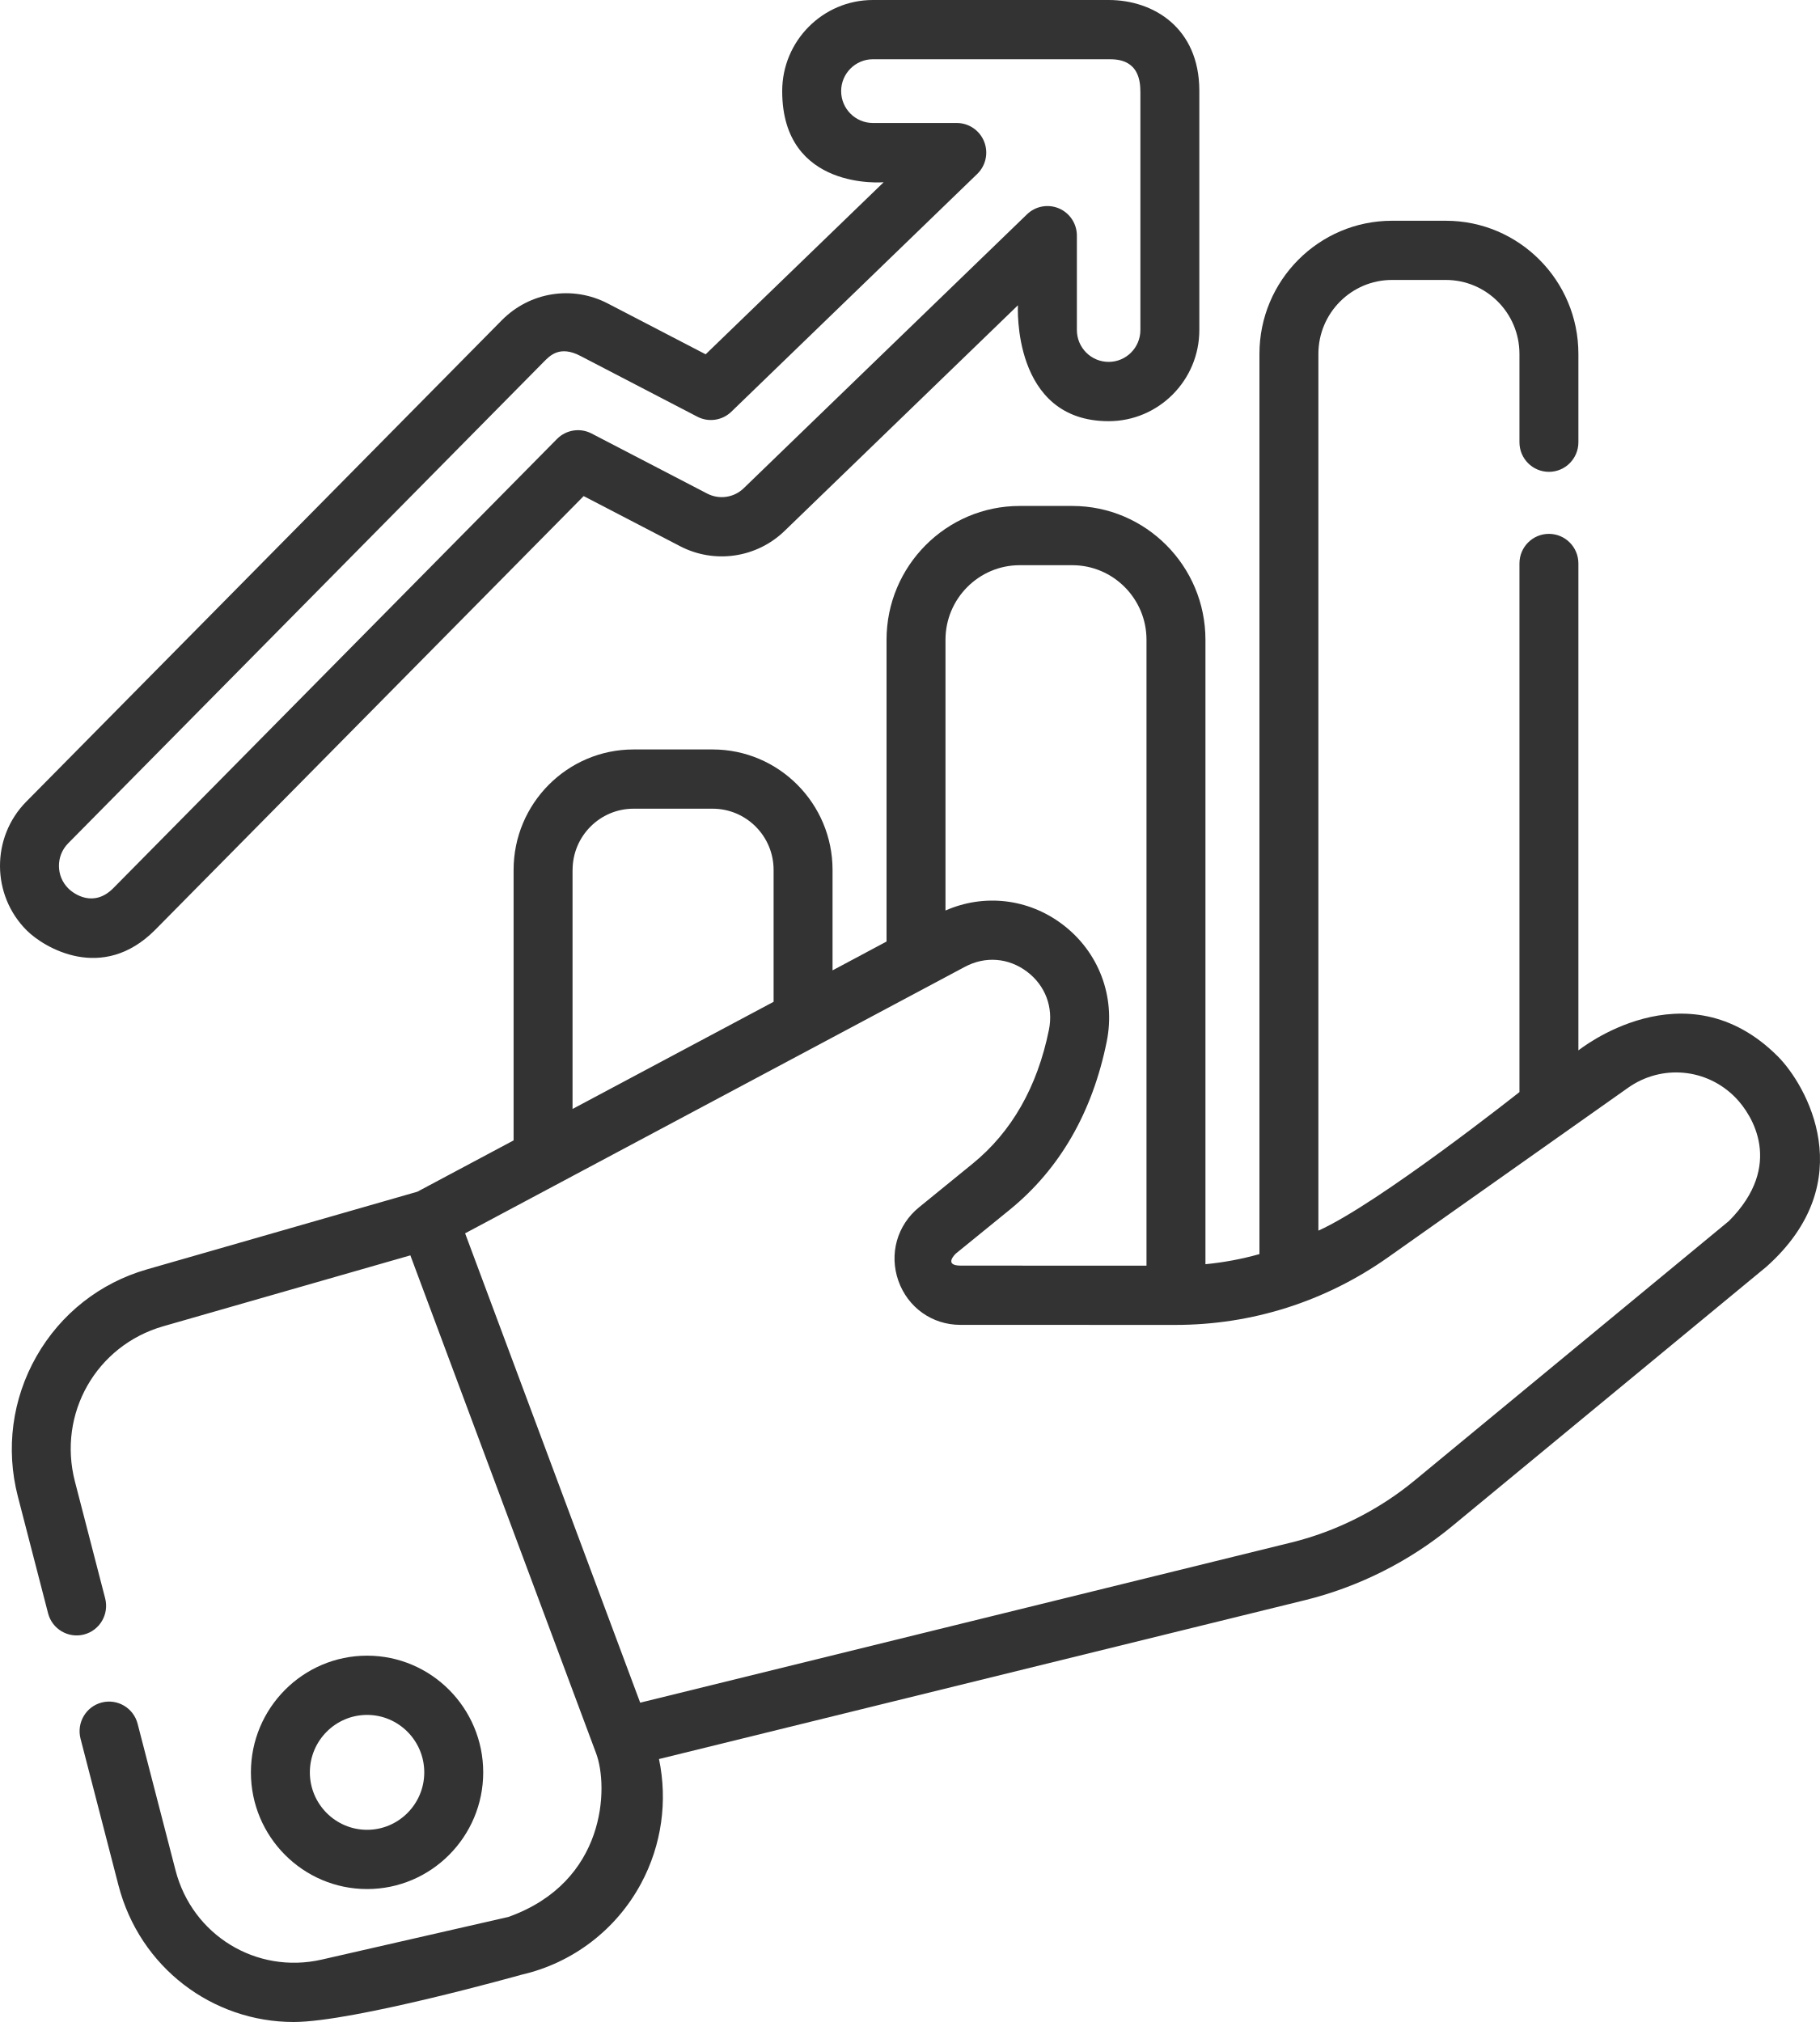
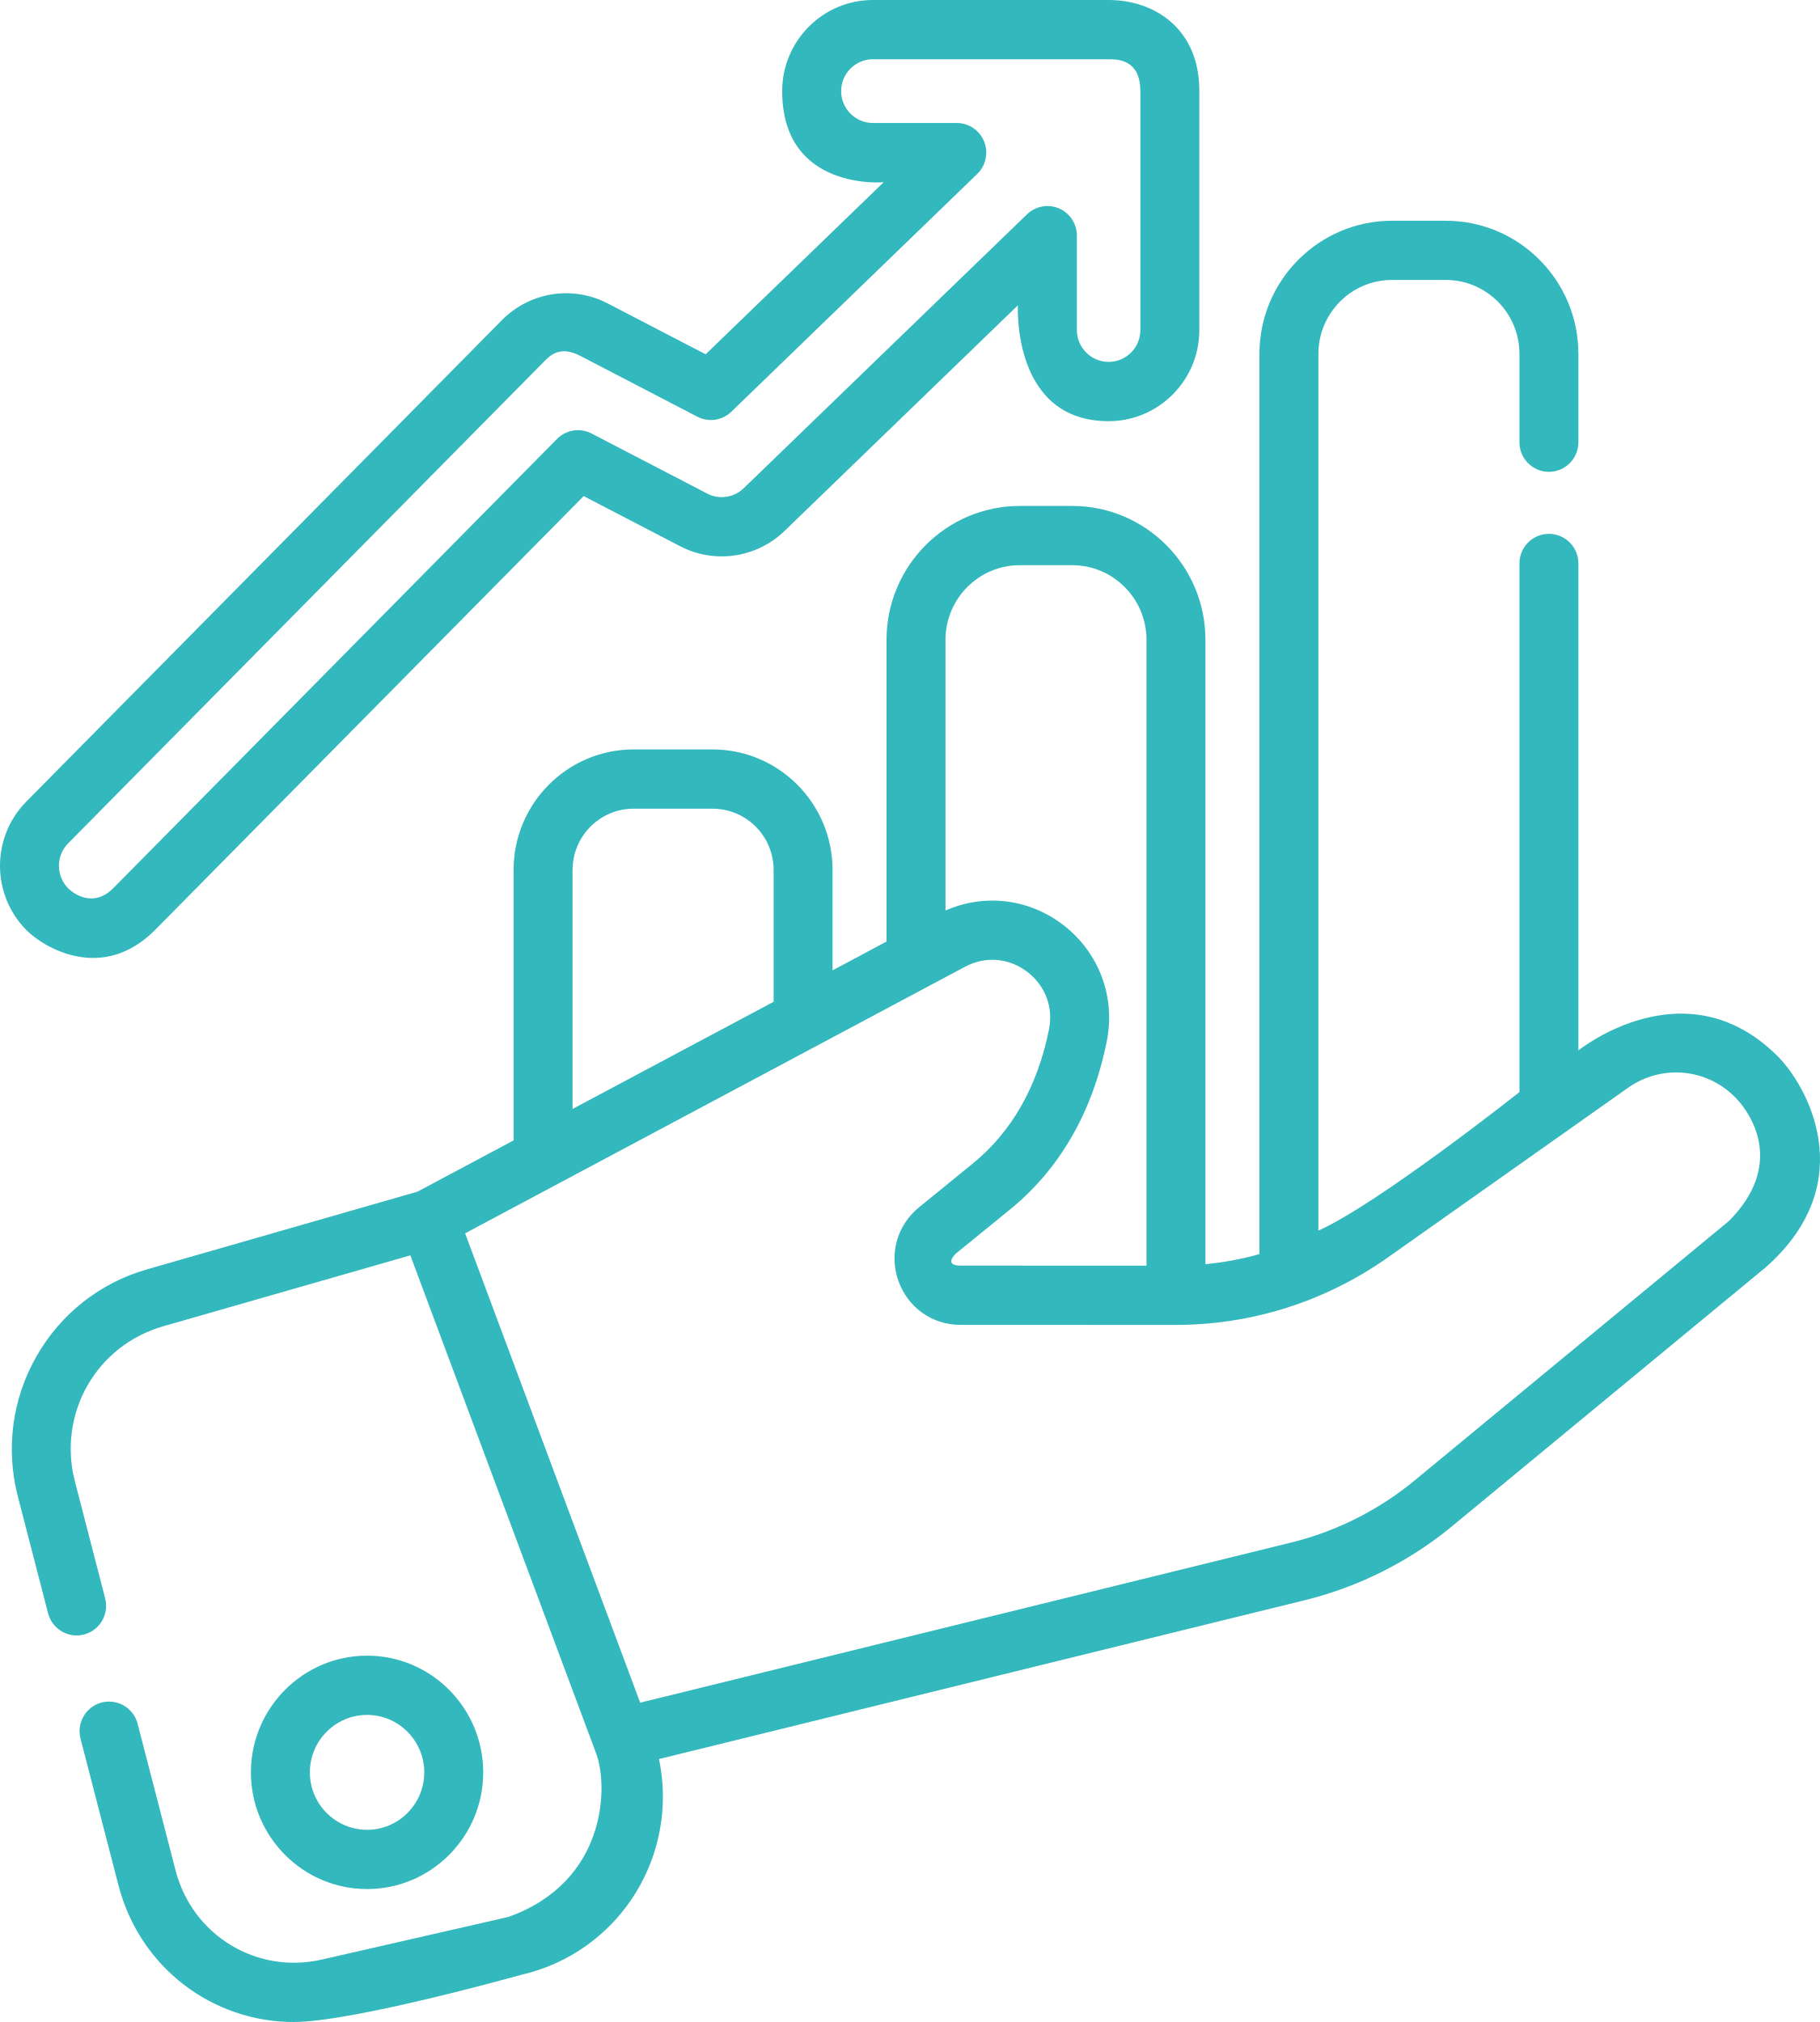
- <svg xmlns="http://www.w3.org/2000/svg" width="36" height="40" viewBox="0 0 36 40">
+ <svg xmlns="http://www.w3.org/2000/svg" width="36" height="40" viewBox="0 0 36 40" fill="#00a7ac">
  <g opacity="0.8">
    <path d="M35.165 20.897C33.336 19.067 31.221 20.78 31.221 20.78V11.147C31.221 10.823 30.96 10.561 30.638 10.561C30.315 10.561 30.055 10.823 30.055 11.147V21.604C30.055 21.604 27.274 23.807 26.078 24.345V7.001C26.078 6.194 26.731 5.538 27.534 5.538H28.599C29.402 5.538 30.055 6.194 30.055 7.001V8.748C30.055 9.072 30.315 9.334 30.638 9.334C30.96 9.334 31.221 9.072 31.221 8.748V7.001C31.221 5.548 30.045 4.367 28.599 4.367H27.534C26.088 4.367 24.912 5.548 24.912 7.001V24.809C24.564 24.907 24.207 24.974 23.844 25.009V12.656C23.844 11.197 22.663 10.009 21.21 10.009H20.17C18.718 10.009 17.536 11.197 17.536 12.656V18.626L16.468 19.196V17.209C16.468 15.895 15.404 14.826 14.096 14.826H12.531C11.223 14.826 10.159 15.895 10.159 17.209V22.56L8.255 23.575L2.908 25.111C1.977 25.378 1.2 25.99 0.72 26.834C0.24 27.678 0.11 28.662 0.353 29.603L0.951 31.915C1.032 32.228 1.351 32.415 1.662 32.334C1.974 32.253 2.161 31.933 2.08 31.619L1.482 29.308C1.135 27.967 1.902 26.618 3.228 26.237L8.117 24.834L11.792 34.687C12.038 35.346 11.999 37.229 10.055 37.922L6.361 38.766C5.073 39.059 3.804 38.284 3.472 36.999L2.722 34.1C2.641 33.787 2.323 33.599 2.011 33.68C1.699 33.761 1.512 34.081 1.593 34.395L2.343 37.295C2.765 38.924 4.205 40 5.809 40C6.987 40 10.314 39.065 10.314 39.065C11.326 38.834 12.19 38.175 12.682 37.257C13.088 36.5 13.209 35.628 13.035 34.798L25.817 31.654C26.874 31.393 27.878 30.889 28.719 30.195L34.939 25.06C36.835 23.37 35.723 21.455 35.165 20.897ZM20.17 11.181H21.21C22.019 11.181 22.678 11.843 22.678 12.656V25.038L18.998 25.037C18.66 25.034 18.894 24.809 18.912 24.794L19.972 23.932C20.961 23.127 21.607 22.008 21.891 20.606C22.072 19.716 21.734 18.826 21.01 18.282C20.334 17.774 19.465 17.677 18.702 18.012V12.656C18.702 11.843 19.361 11.181 20.17 11.181ZM11.326 17.209C11.326 16.541 11.867 15.998 12.531 15.998H14.096C14.761 15.998 15.302 16.541 15.302 17.209V19.818L11.325 21.938V17.209H11.326ZM34.199 24.154L27.978 29.29C27.271 29.873 26.428 30.297 25.54 30.515L12.663 33.683L9.2 24.398L19.088 19.125C19.49 18.911 19.947 18.947 20.312 19.22C20.676 19.494 20.839 19.924 20.748 20.372C20.519 21.501 20.011 22.392 19.238 23.021L18.178 23.884C17.744 24.237 17.584 24.808 17.77 25.337C17.957 25.866 18.438 26.209 18.997 26.209L23.247 26.21H23.25C24.762 26.21 26.216 25.748 27.454 24.874L32.203 21.519C32.868 21.049 33.763 21.132 34.331 21.716C34.658 22.052 35.298 23.049 34.199 24.154V24.154Z" />
    <path d="M9.558 35.062C9.558 33.789 8.528 32.753 7.261 32.753C5.994 32.753 4.963 33.789 4.963 35.062C4.963 36.334 5.994 37.37 7.261 37.37C8.528 37.37 9.558 36.334 9.558 35.062V35.062ZM6.129 35.062C6.129 34.435 6.637 33.925 7.261 33.925C7.884 33.925 8.392 34.435 8.392 35.062C8.392 35.688 7.884 36.198 7.261 36.198C6.637 36.198 6.129 35.688 6.129 35.062V35.062Z" />
    <path d="M3.067 18.397L11.545 9.814L13.452 10.805C14.135 11.16 14.966 11.038 15.52 10.502L20.135 6.039C20.135 6.039 20.008 8.332 21.929 8.332C22.918 8.332 23.723 7.523 23.723 6.529V1.802C23.723 1.797 23.723 1.791 23.723 1.785C23.717 0.552 22.819 0 21.929 0H17.266C16.276 0 15.472 0.809 15.472 1.802C15.472 3.784 17.479 3.605 17.479 3.605L13.958 7.009L12.023 6.004C11.324 5.64 10.481 5.774 9.926 6.335L0.52 15.858C-0.177 16.563 -0.173 17.707 0.53 18.407C0.868 18.744 2.023 19.445 3.067 18.397ZM1.348 16.683L10.753 7.161C10.875 7.038 11.07 6.823 11.488 7.045L13.793 8.243C14.015 8.359 14.286 8.319 14.466 8.145L19.33 3.441C19.501 3.275 19.555 3.022 19.466 2.8C19.377 2.578 19.163 2.433 18.925 2.433H17.266C16.92 2.433 16.638 2.15 16.638 1.802C16.638 1.455 16.92 1.172 17.266 1.172H21.929C22.101 1.172 22.556 1.172 22.556 1.799C22.556 1.804 22.557 1.809 22.557 1.815V6.529C22.557 6.877 22.275 7.159 21.929 7.159C21.583 7.159 21.301 6.877 21.301 6.529V4.662C21.301 4.427 21.162 4.215 20.947 4.123C20.732 4.031 20.482 4.077 20.314 4.24L14.711 9.658C14.518 9.846 14.226 9.888 13.988 9.764L11.7 8.575C11.474 8.458 11.198 8.502 11.018 8.683L2.239 17.572C1.856 17.956 1.469 17.693 1.351 17.575C1.105 17.33 1.104 16.93 1.348 16.683V16.683Z" />
  </g>
</svg>
